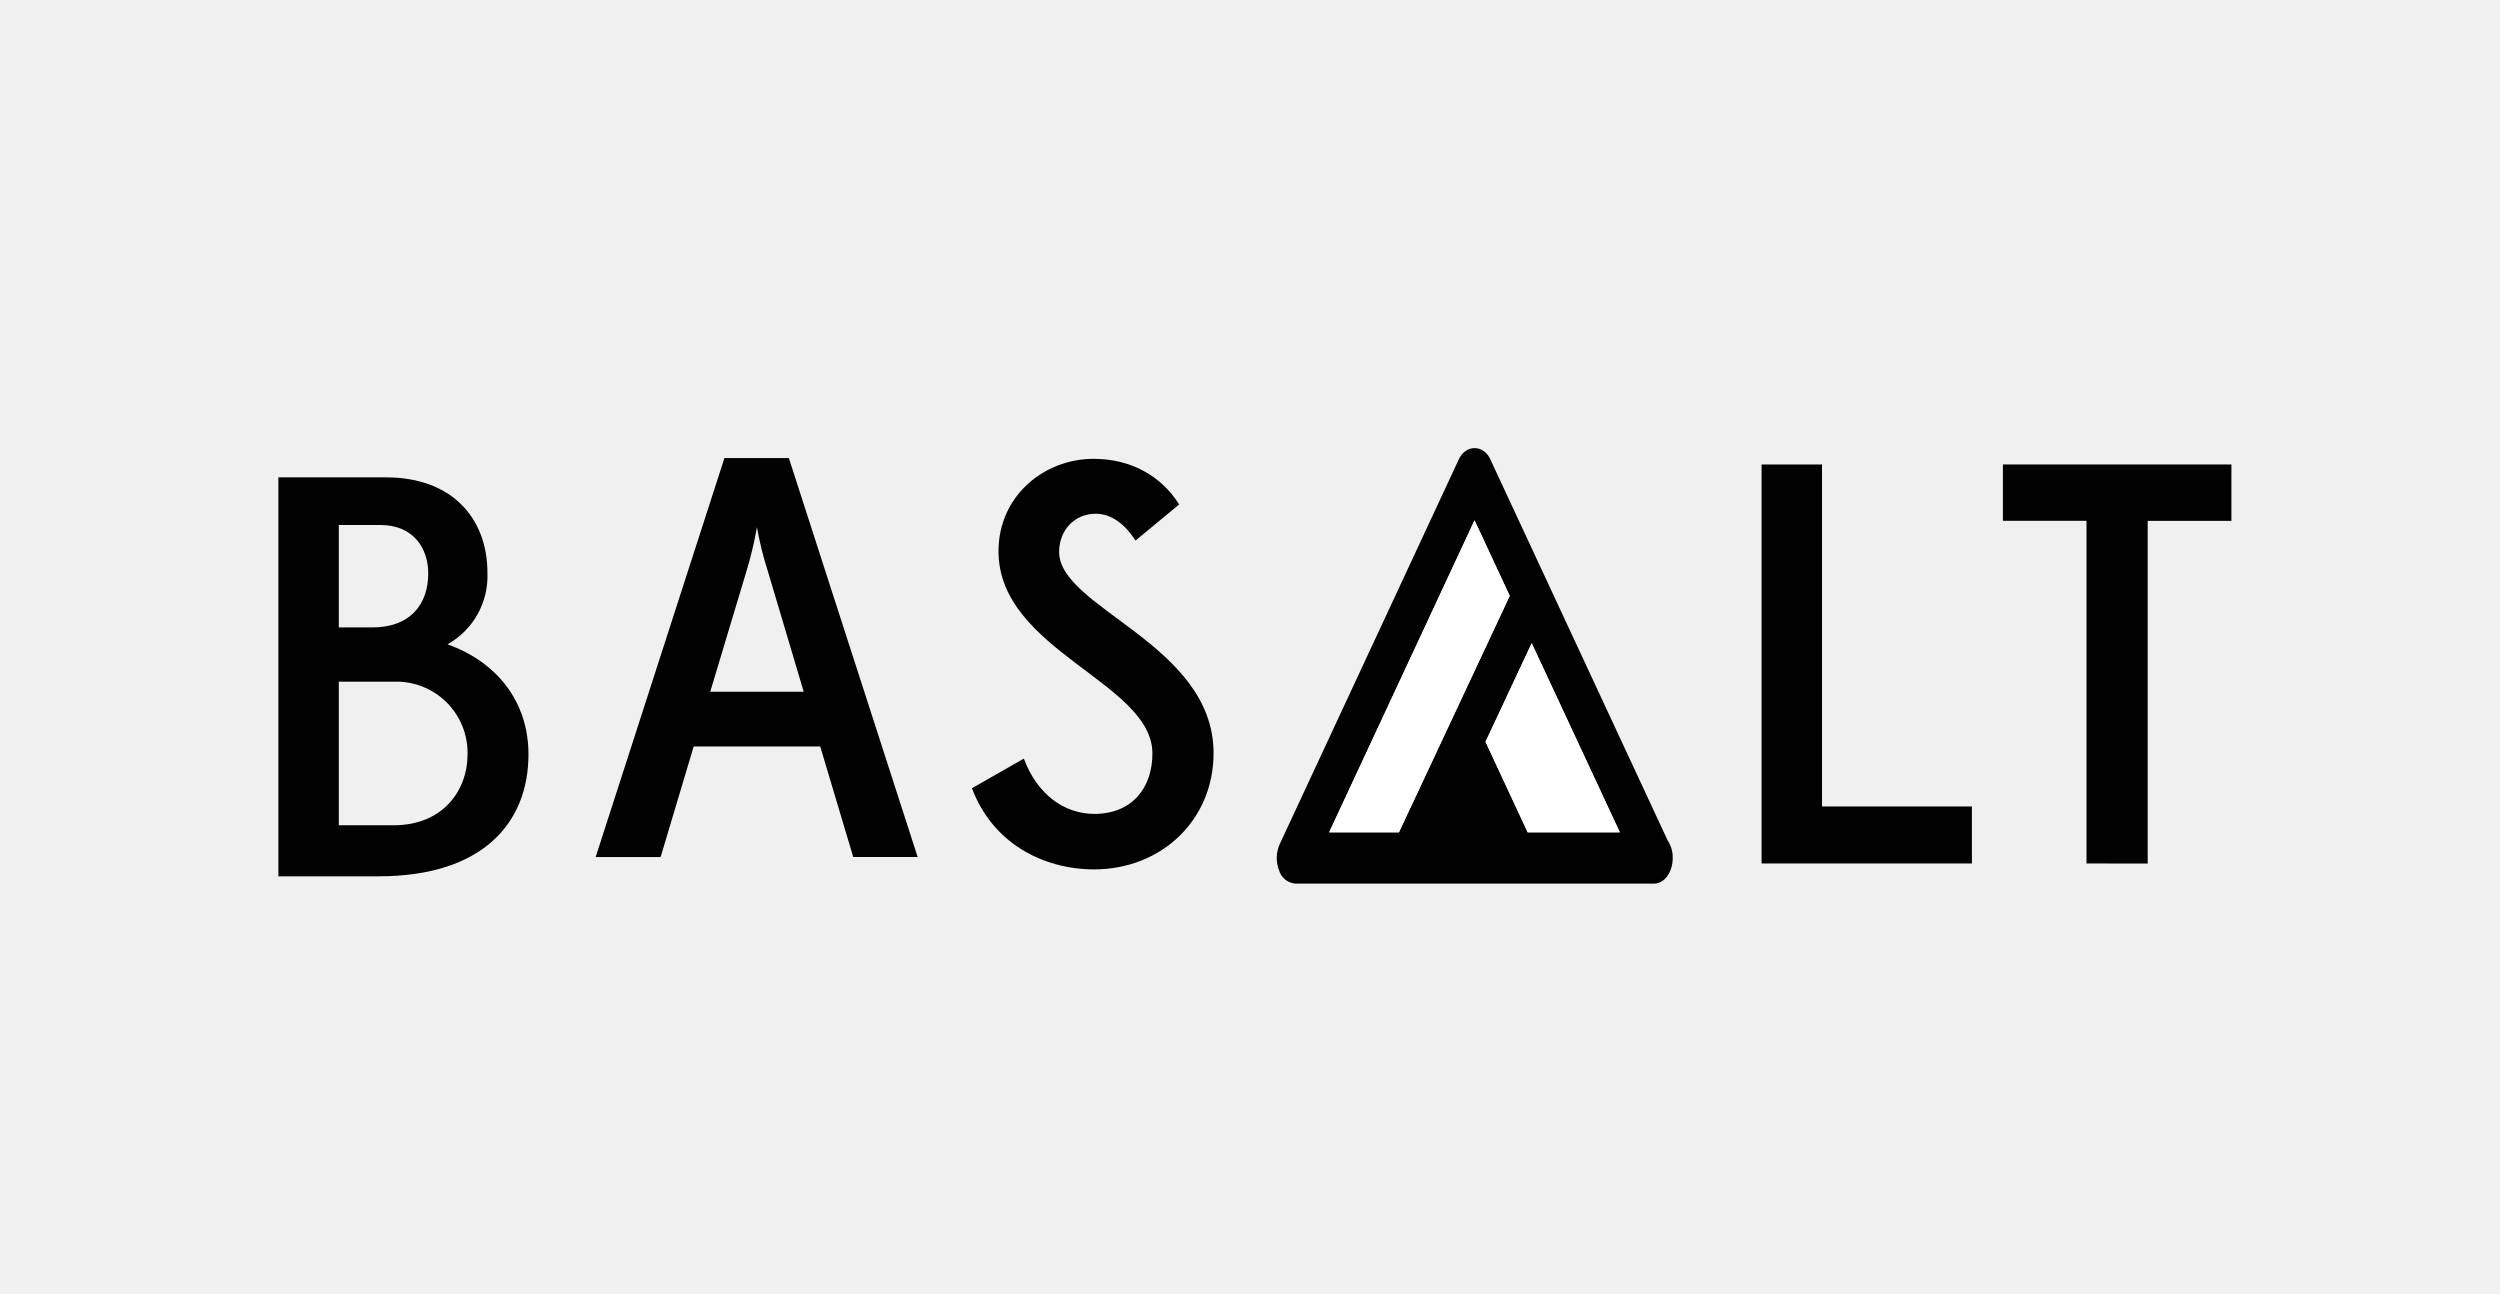
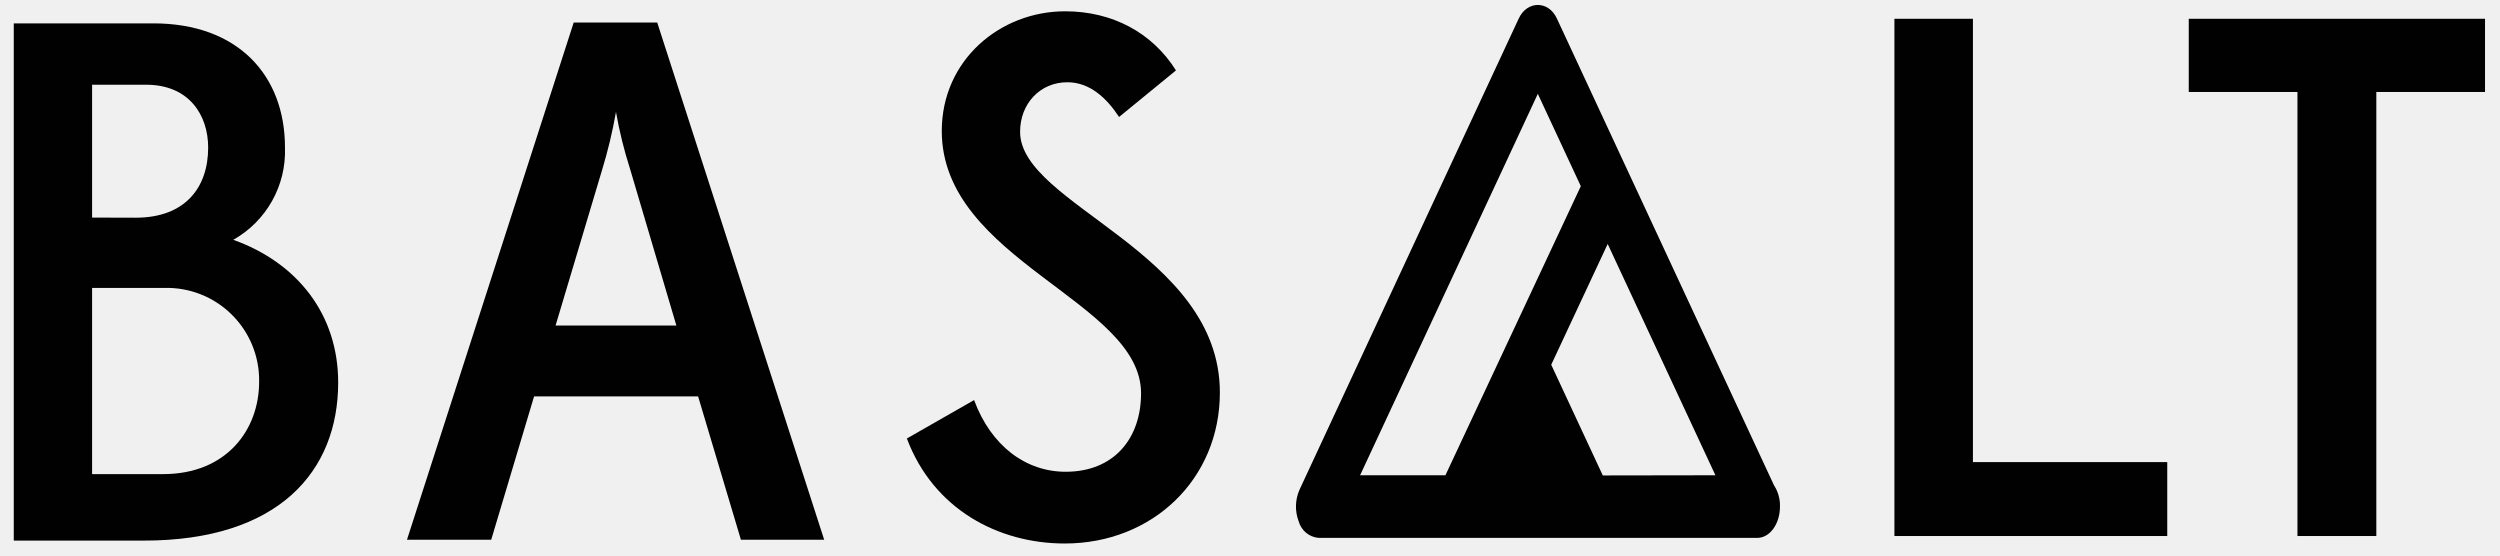
- <svg xmlns="http://www.w3.org/2000/svg" id="Layer_1" data-name="Layer 1" viewBox="0 0 518 268.09">
+ <svg xmlns="http://www.w3.org/2000/svg" id="Layer_1" data-name="Layer 1" viewBox="0 0 413.98 91.96">
  <defs>
-     <style>.cls-1{fill:#010101;}.cls-2{fill:#fff;}</style>
+     <style>.cls-1{fill:#010101;}</style>
  </defs>
-   <path class="cls-1" d="M57.68,181.57V98.91H80c13.46,0,21,8.27,21,19.84a16.23,16.23,0,0,1-8.27,14.76c10.27,3.66,16.77,11.93,16.77,22.79,0,14.17-9.45,25.27-31.06,25.27ZM77.16,130c7.91,0,11.57-4.84,11.57-11.22,0-5.08-3-10-9.92-10H70.2V130Zm4.37,41c10.16,0,15.35-7.09,15.35-14.76a14.76,14.76,0,0,0-15.23-15H70.2v29.76Z" />
-   <path class="cls-1" d="M201.39,163.32l10.75-6.14c2.72,7.32,8.27,11.46,14.64,11.46,7.68,0,12-5.31,12-12.52,0-14.76-31.89-21.26-31.89-41.92,0-11.34,9.33-19.13,19.72-19.13,7.56,0,13.93,3.42,17.71,9.45L235.28,112c-2-3.07-4.72-5.55-8.27-5.55-4.37,0-7.56,3.42-7.56,7.91,0,11.69,32,19.13,32,41.69,0,13.82-10.74,24.09-24.8,24.09C216,180.09,205.64,174.66,201.39,163.32Z" />
-   <path class="cls-1" d="M169.95,154.67H143.73l-6.85,22.91H123.42L150.1,94.91h13.35l26.69,82.66H176.79Zm-22.79-11.34h19.37l-7.44-25a69.21,69.21,0,0,1-2.25-9.09,77.09,77.09,0,0,1-2.24,9.33Z" />
-   <path class="cls-1" d="M365,178.91V96.24h12.52V167.1h31.06v11.81Z" />
-   <path class="cls-1" d="M432.32,178.91v-71H415V96.24h47.35v11.69H445v71Z" />
-   <path class="cls-1" d="M345.54,174.14a6.35,6.35,0,0,1,1.05,3.64c0,2.93-1.72,5.3-3.84,5.3H268.37a3.84,3.84,0,0,1-3.36-2.77,7.05,7.05,0,0,1,.15-5.41L302.3,95.1c1.43-3,5.05-3,6.46,0Zm-9.91-1.68-18.26-39.19L307.8,153.7l8.74,18.76Zm-22.81-49-7.29-15.65L275.4,172.46h14.46Z" />
-   <polygon class="cls-2" points="317.37 133.27 335.63 172.46 316.54 172.46 307.8 153.7 317.37 133.27" />
-   <polygon class="cls-2" points="305.52 107.81 312.81 123.46 289.86 172.46 275.4 172.46 305.52 107.81" />
+   <path class="cls-1" d="M2.28,89.52V3.87H25.41c13.95,0,21.78,8.56,21.78,20.55a16.82,16.82,0,0,1-8.56,15.29C49.27,43.52,56,52.08,56,63.34,56,78,46.21,89.52,23.82,89.52ZM22.47,36.05c8.2,0,12-5,12-11.62,0-5.26-3.06-10.4-10.28-10.4H15.25v22ZM27,78.51c10.52,0,15.91-7.34,15.91-15.29A15.29,15.29,0,0,0,27.12,47.68H15.25V78.51Z" />
+   <path class="cls-1" d="M150.17,72.61l11.13-6.36c2.81,7.59,8.56,11.87,15.17,11.87,8,0,12.48-5.51,12.48-13,0-15.29-33-22-33-43.43,0-11.75,9.67-19.82,20.43-19.82,7.83,0,14.44,3.55,18.35,9.79l-9.42,7.71c-2.08-3.18-4.89-5.75-8.56-5.75-4.53,0-7.83,3.55-7.83,8.2C168.89,33.95,202,41.65,202,65c0,14.32-11.13,25-25.69,25C165.34,90,154.58,84.35,150.17,72.61Z" />
+   <path class="cls-1" d="M115.6,65.64H88.44l-7.1,23.74H67.39L95,3.73h13.83l27.65,85.65H122.69ZM92,53.9H112L104.34,28A71.71,71.71,0,0,1,102,18.54a79.87,79.87,0,0,1-2.32,9.67Z" />
+   <path class="cls-1" d="M313.7,88.76V3.11h13V76.52h32.18V88.76Z" />
+   <path class="cls-1" d="M380.44,88.76V15.23h-18V3.11h49.06V15.23h-18V88.76Z" />
+   <g id="_Group_" data-name="&lt;Group&gt;">
+     <path class="cls-1" d="M293.75,80.34a6.2,6.2,0,0,1,1,3.55c0,2.86-1.68,5.18-3.75,5.18H218.34a3.75,3.75,0,0,1-3.28-2.71,6.89,6.89,0,0,1,.14-5.29l36.29-78c1.39-3,4.94-3,6.32,0Zm-9.69-1.64-17.84-38.3-9.35,20,8.54,18.33ZM261.77,30.83l-7.12-15.29L225.22,78.7h14.13Z" />
+   </g>
</svg>
